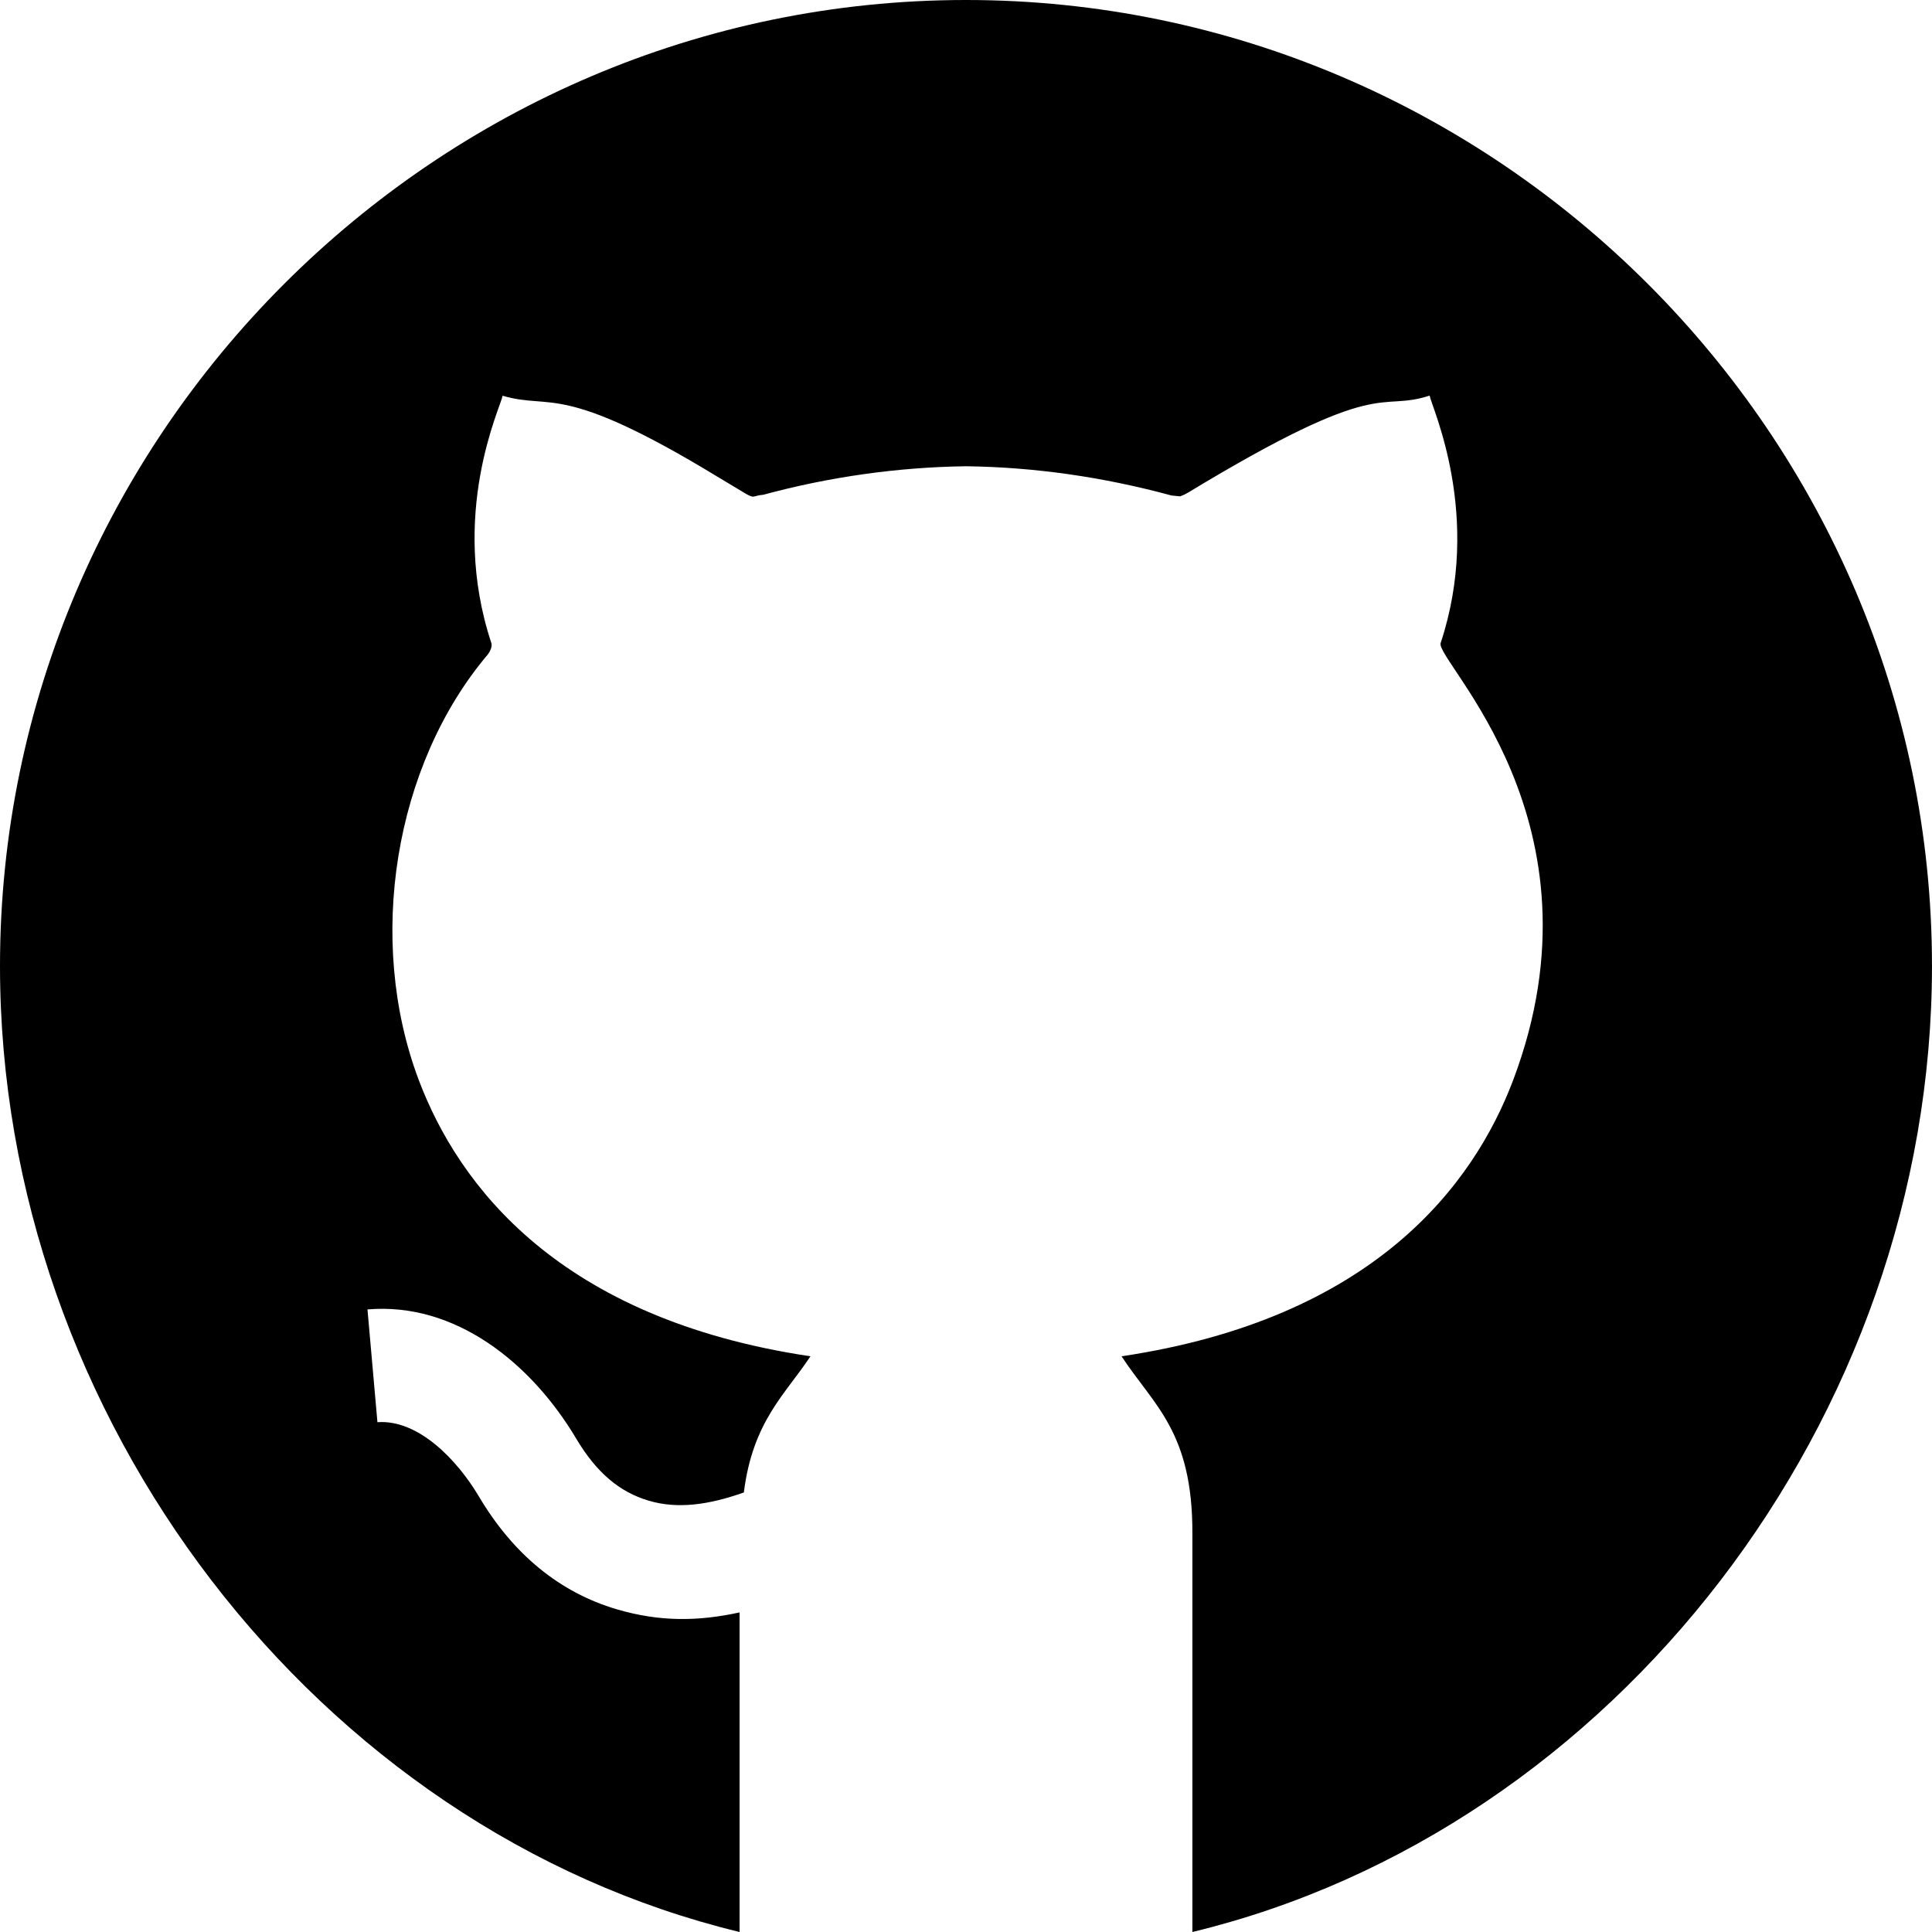
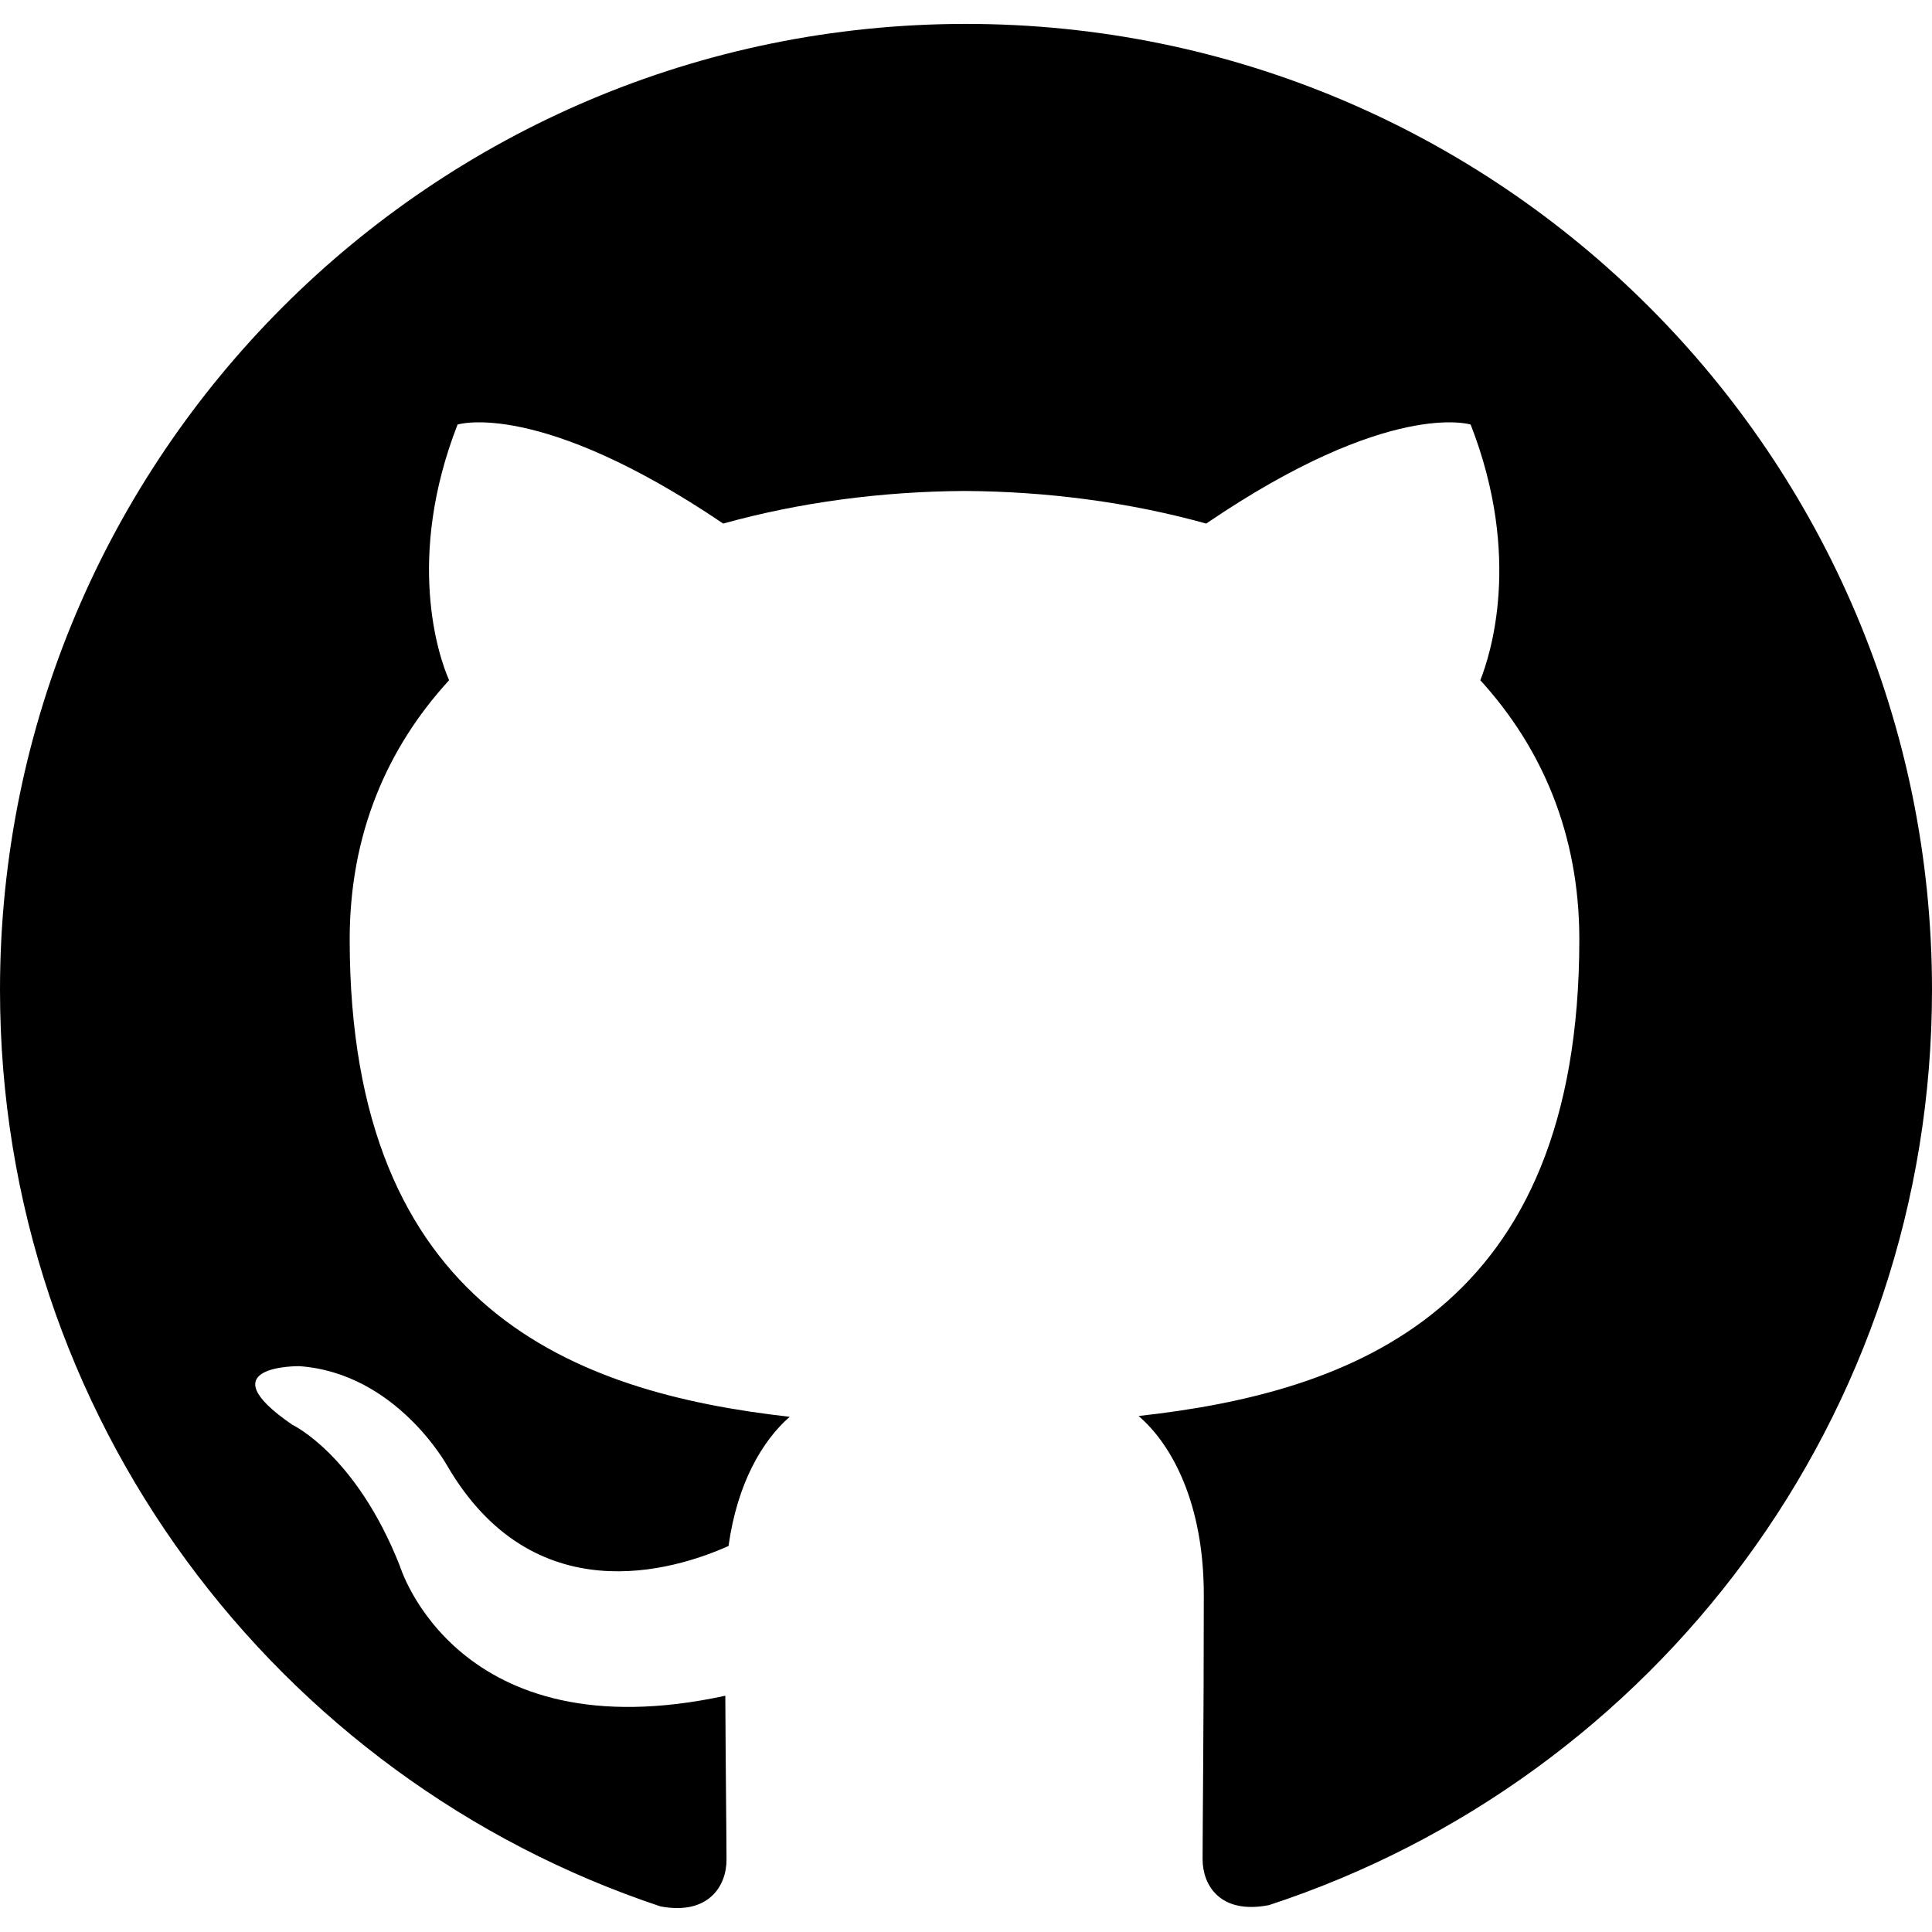
- <svg xmlns="http://www.w3.org/2000/svg" viewBox="0 0 512 512">
-   <path d="m256 0c-140.609 0-256 115.391-256 256 0 119.988 84.195 228.984 196 256v-84.695c-11.078 2.426-21.273 2.496-32.551-.828-15.129-4.465-27.422-14.543-36.547-29.91-5.816-9.812-16.125-20.453-26.879-19.672l-2.637-29.883c23.254-1.992 43.371 14.168 55.312 34.23 5.305 8.922 11.41 14.152 19.246 16.465 7.574 2.23 15.707 1.16 25.184-2.188 2.379-18.973 11.07-26.074 17.637-36.074v-.016c-66.68-9.945-93.254-45.32-103.801-73.242-13.977-37.074-6.477-83.391 18.238-112.66.48-.57 1.348-2.062 1.012-3.105-11.332-34.23 2.477-62.547 2.984-65.551 13.078 3.867 15.203-3.891 56.809 21.387l7.191 4.32c3.008 1.793 2.062.77 5.07.543 17.371-4.719 35.684-7.324 53.727-7.559 18.18.234 36.375 2.84 54.465 7.75l2.328.234c-.203-.031.633-.148 2.035-.984 51.973-31.48 50.105-21.191 64.043-25.723.504 3.008 14.129 31.785 2.918 65.582-1.512 4.656 45.059 47.301 19.246 115.754-10.547 27.934-37.117 63.309-103.797 73.254v.016c8.547 13.027 18.816 19.957 18.762 46.832v105.723c111.809-27.016 196-136.012 196-256 .004-140.609-115.387-256-255.996-256zm0 0" />
+ <svg xmlns="http://www.w3.org/2000/svg" role="img" viewBox="0 0 24 24">
+   <path d="M12 .297c-6.63 0-12 5.373-12 12 0 5.303 3.438 9.8 8.205 11.385.6.113.82-.258.82-.577 0-.285-.01-1.04-.015-2.04-3.338.724-4.042-1.61-4.042-1.61C4.422 18.07 3.633 17.7 3.633 17.7c-1.087-.744.084-.729.084-.729 1.205.084 1.838 1.236 1.838 1.236 1.07 1.835 2.809 1.305 3.495.998.108-.776.417-1.305.76-1.605-2.665-.3-5.466-1.332-5.466-5.93 0-1.31.465-2.38 1.235-3.22-.135-.303-.54-1.523.105-3.176 0 0 1.005-.322 3.3 1.23.96-.267 1.98-.399 3-.405 1.02.006 2.04.138 3 .405 2.28-1.552 3.285-1.23 3.285-1.23.645 1.653.24 2.873.12 3.176.765.84 1.23 1.91 1.23 3.22 0 4.61-2.805 5.625-5.475 5.92.42.36.81 1.096.81 2.22 0 1.606-.015 2.896-.015 3.286 0 .315.21.69.825.57C20.565 22.092 24 17.592 24 12.297c0-6.627-5.373-12-12-12" />
</svg>
